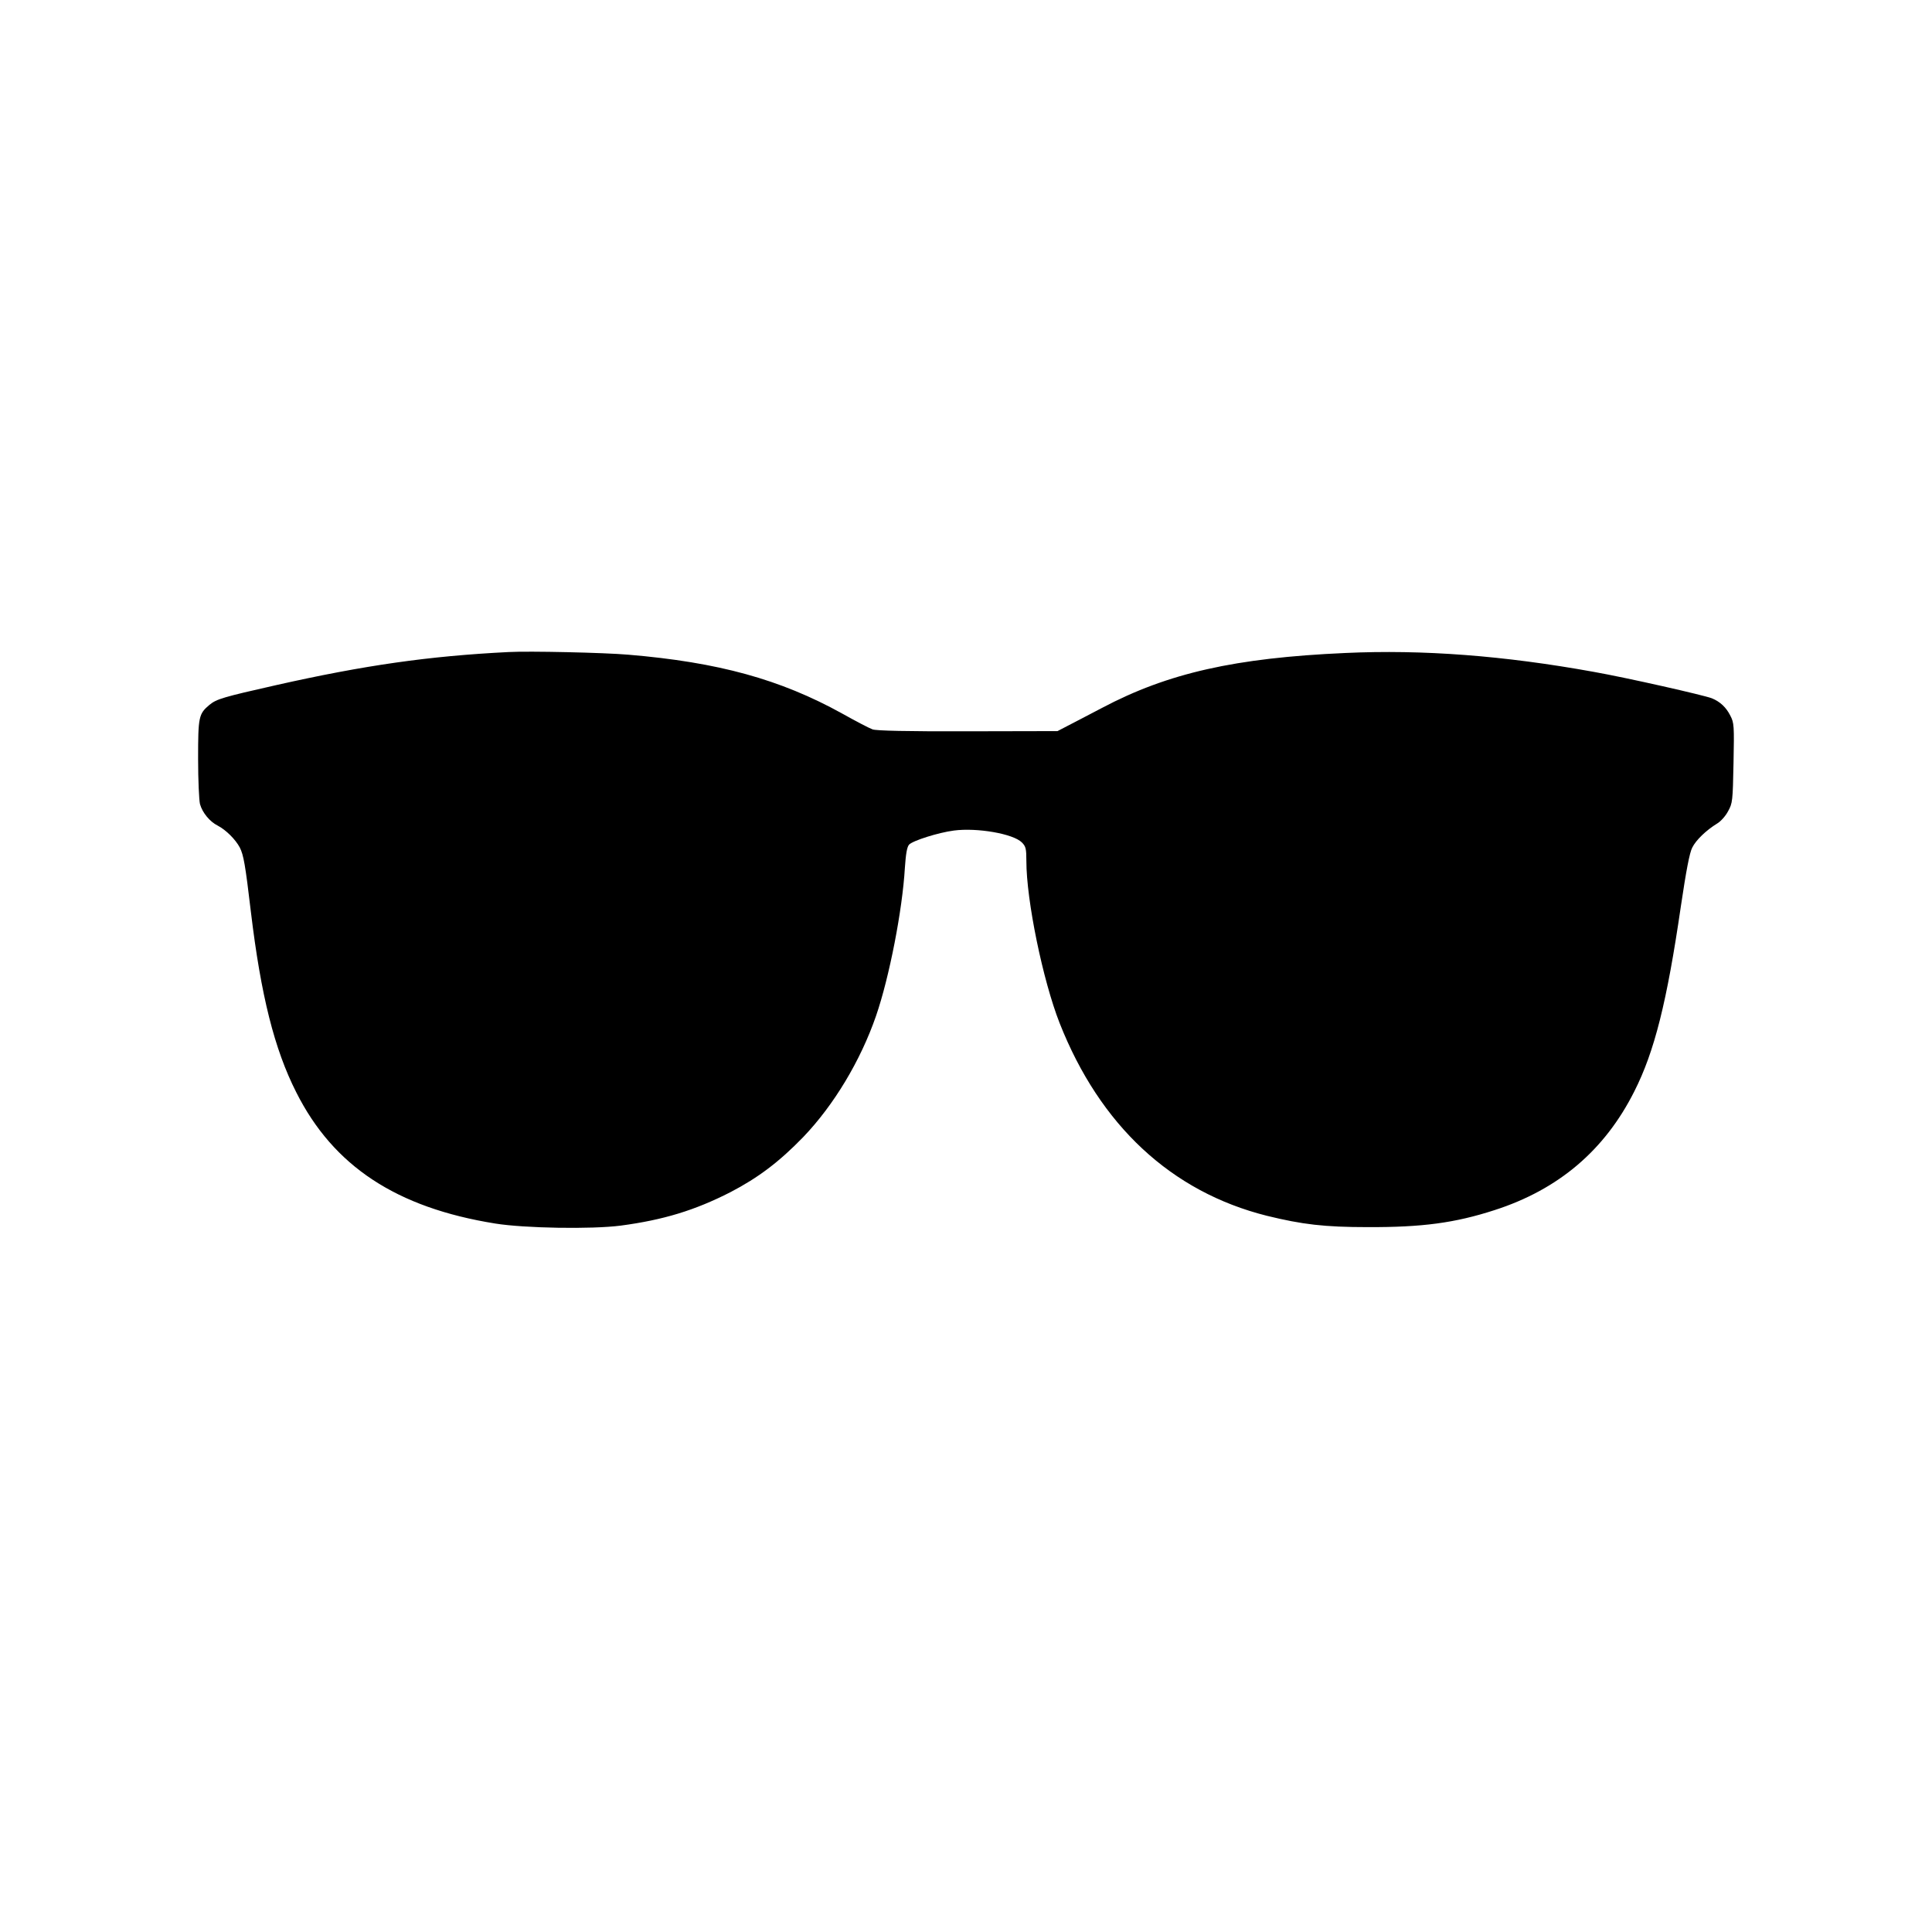
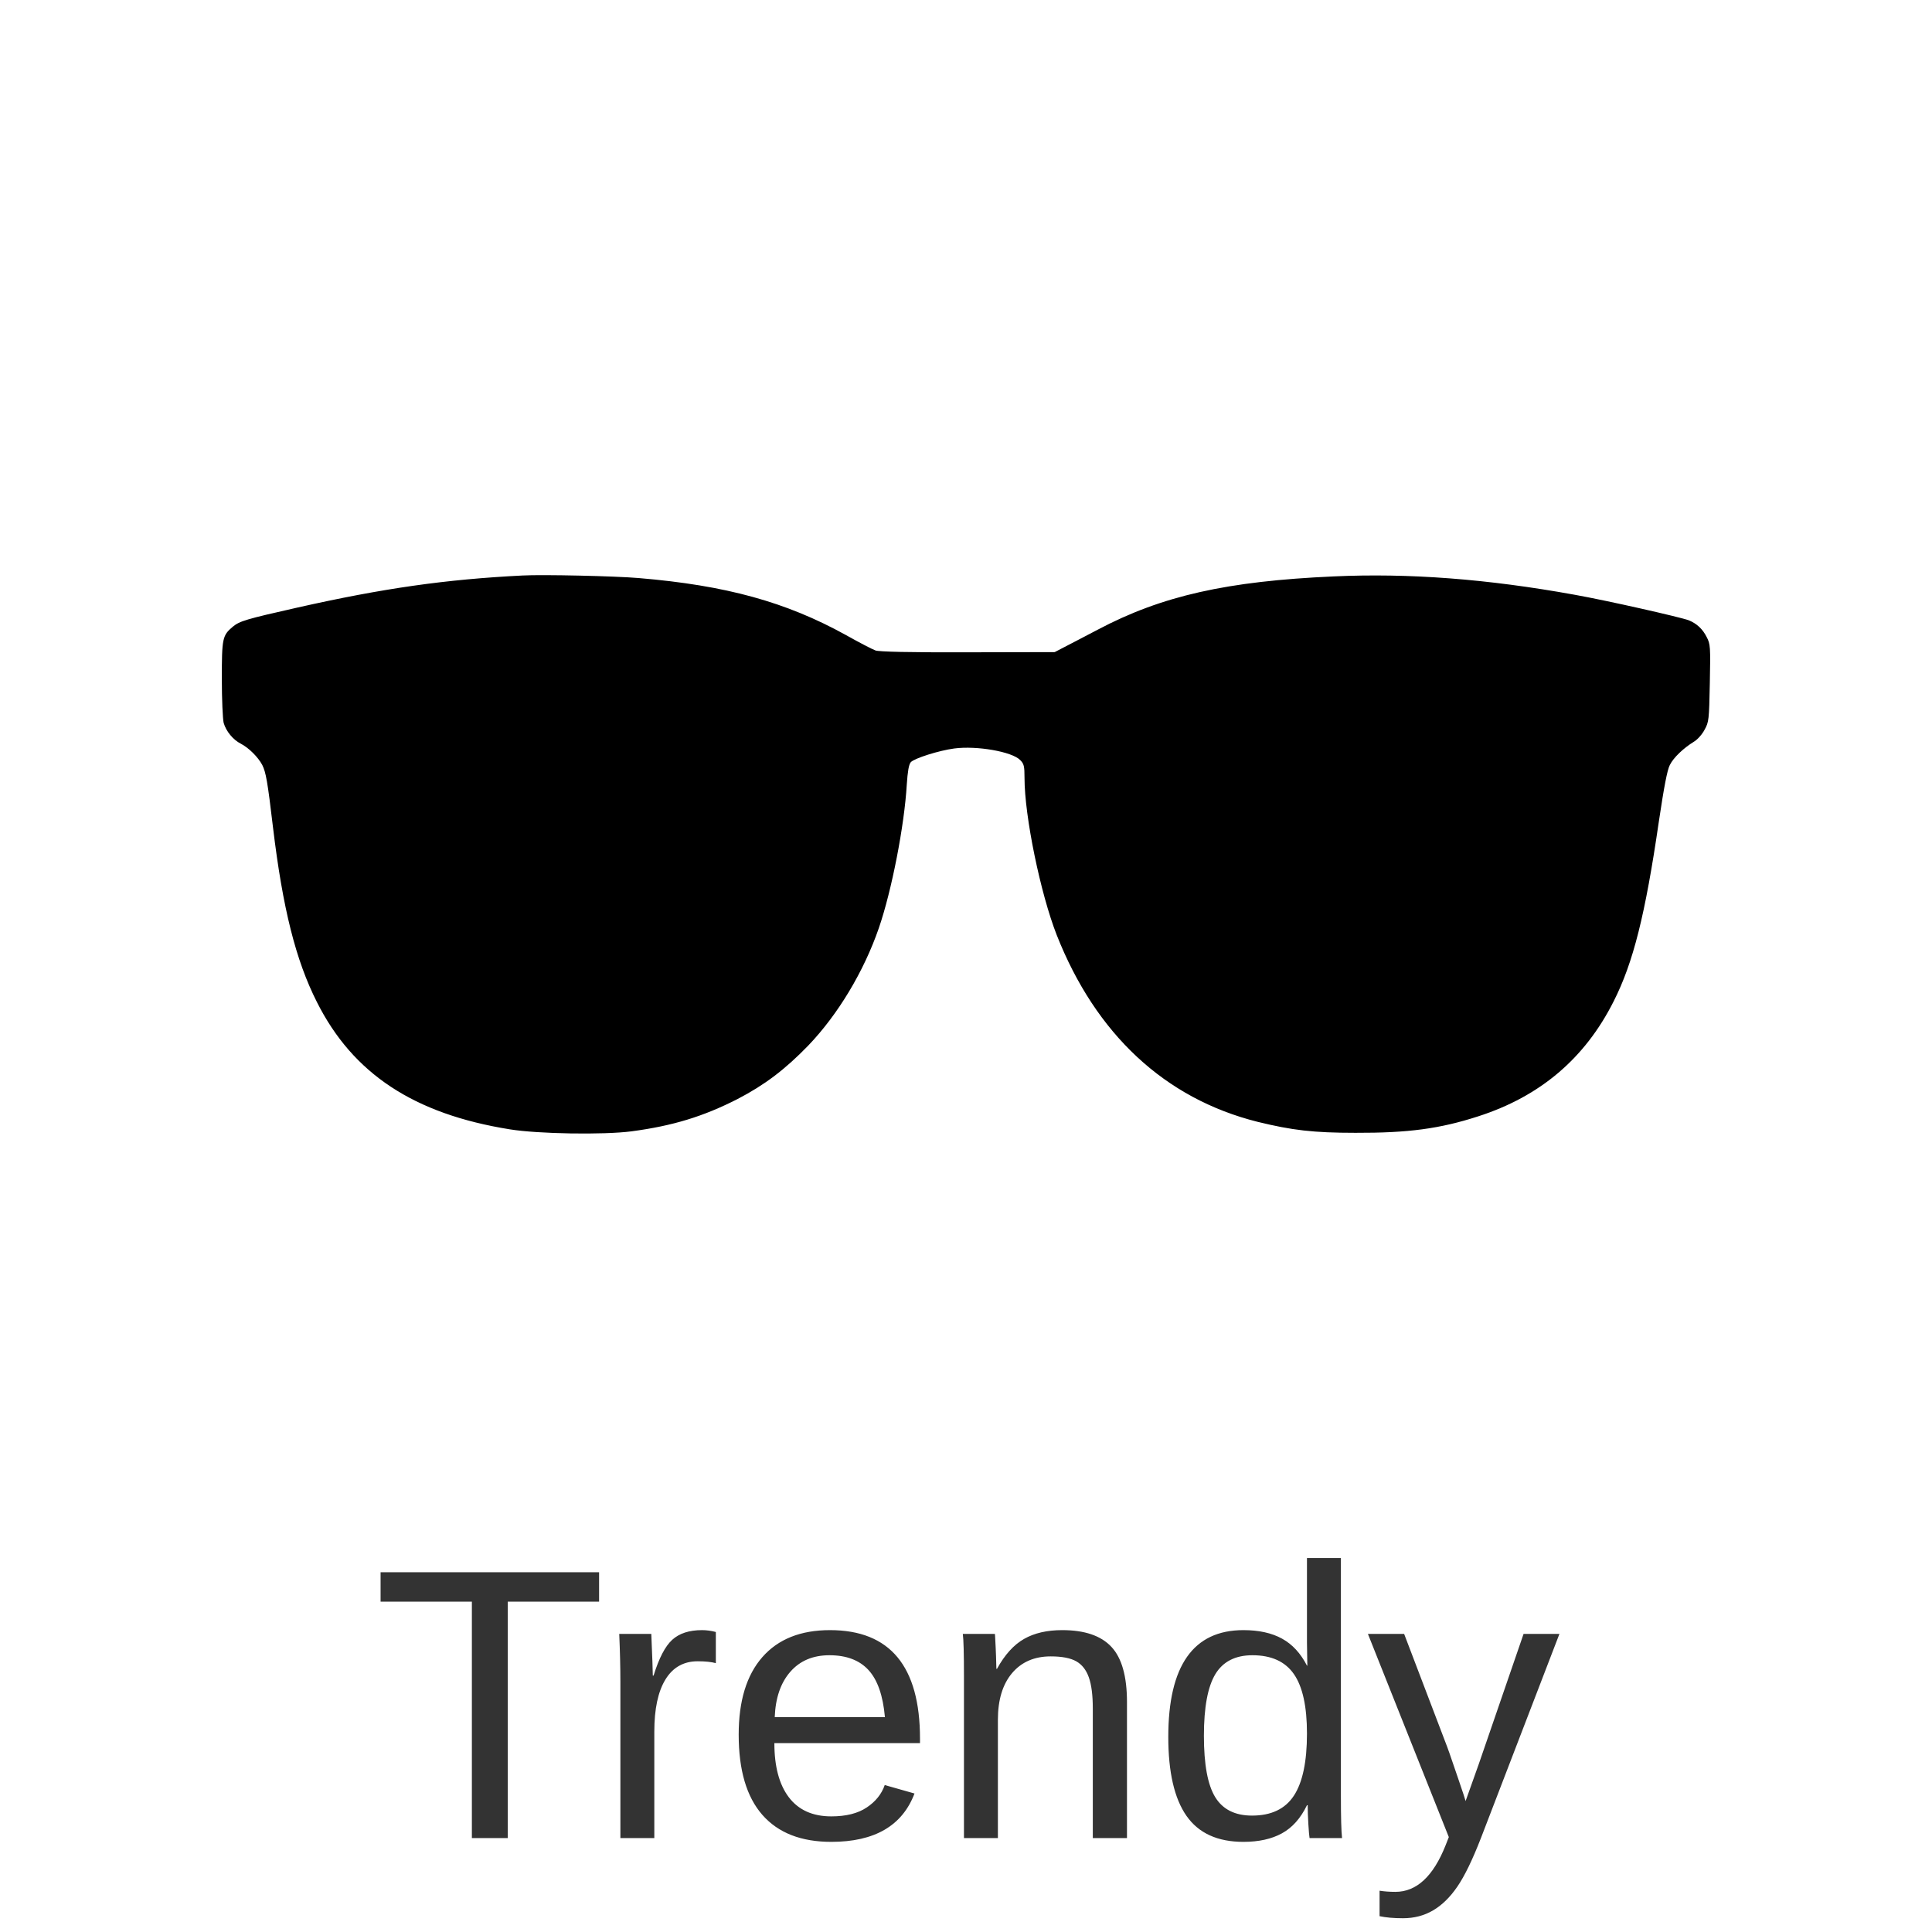
- <svg xmlns="http://www.w3.org/2000/svg" version="1.0" width="1024pt" height="1024pt" viewBox="0 0 1024 1024" preserveAspectRatio="xMidYMid meet">
-   <g transform="translate(0,1024) scale(0.1,-0.1)" fill="#000000" stroke="none">
-     <path d="M2695 6784 c-421 -21 -763 -70 -1230 -175 -284 -64 -317 -74 -355 -105 -57 -48 -60 -63 -60 -286 0 -112 5 -220 10 -240 13 -46 52 -93 94 -114 44 -23 94 -73 117 -116 20 -40 29 -89 59 -343 53 -441 124 -725 240 -954 197 -392 531 -612 1055 -696 155 -25 511 -31 665 -11 226 30 393 81 581 177 148 77 259 161 386 292 163 170 304 405 386 642 71 206 140 562 153 785 5 73 11 110 22 123 19 21 154 64 238 75 123 16 314 -17 360 -63 21 -21 24 -33 24 -99 0 -208 87 -631 176 -858 214 -543 592 -895 1099 -1022 188 -46 304 -60 535 -60 288 -1 461 22 671 90 339 109 584 317 741 629 107 211 173 474 247 982 28 188 46 283 60 310 20 41 75 93 132 128 19 11 45 40 58 65 24 43 25 54 29 256 4 198 3 213 -17 251 -22 44 -54 74 -98 92 -45 17 -446 108 -626 140 -475 86 -906 119 -1317 100 -583 -26 -939 -106 -1289 -291 -75 -39 -158 -83 -186 -97 l-50 -26 -475 -1 c-322 -1 -485 3 -505 10 -17 6 -90 44 -163 85 -326 180 -654 271 -1132 311 -127 11 -526 20 -635 14z" />
+ <svg xmlns="http://www.w3.org/2000/svg" viewBox="0 0 500 500">
+   <g transform="matrix(1, 0, 0, 1, 48.8354, 0)">
+     <g transform="matrix(1, 0, 0, 1, 11.60993, -3)">
+       <text style="fill: rgb(51, 51, 51); font-family: Arial, sans-serif; font-size: 100px; white-space: pre;" x="35.8" y="478.686">Trendy</text>
+       <g transform="matrix(0.04732, 0, 0, -0.04732, -52.72086, 472.9582)" fill="#000000" stroke="none" style="">
+         <path d="M2695 6784 c-421 -21 -763 -70 -1230 -175 -284 -64 -317 -74 -355 -105 -57 -48 -60 -63 -60 -286 0 -112 5 -220 10 -240 13 -46 52 -93 94 -114 44 -23 94 -73 117 -116 20 -40 29 -89 59 -343 53 -441 124 -725 240 -954 197 -392 531 -612 1055 -696 155 -25 511 -31 665 -11 226 30 393 81 581 177 148 77 259 161 386 292 163 170 304 405 386 642 71 206 140 562 153 785 5 73 11 110 22 123 19 21 154 64 238 75 123 16 314 -17 360 -63 21 -21 24 -33 24 -99 0 -208 87 -631 176 -858 214 -543 592 -895 1099 -1022 188 -46 304 -60 535 -60 288 -1 461 22 671 90 339 109 584 317 741 629 107 211 173 474 247 982 28 188 46 283 60 310 20 41 75 93 132 128 19 11 45 40 58 65 24 43 25 54 29 256 4 198 3 213 -17 251 -22 44 -54 74 -98 92 -45 17 -446 108 -626 140 -475 86 -906 119 -1317 100 -583 -26 -939 -106 -1289 -291 -75 -39 -158 -83 -186 -97 l-50 -26 -475 -1 c-322 -1 -485 3 -505 10 -17 6 -90 44 -163 85 -326 180 -654 271 -1132 311 -127 11 -526 20 -635 14z" />
+       </g>
+     </g>
  </g>
</svg>
